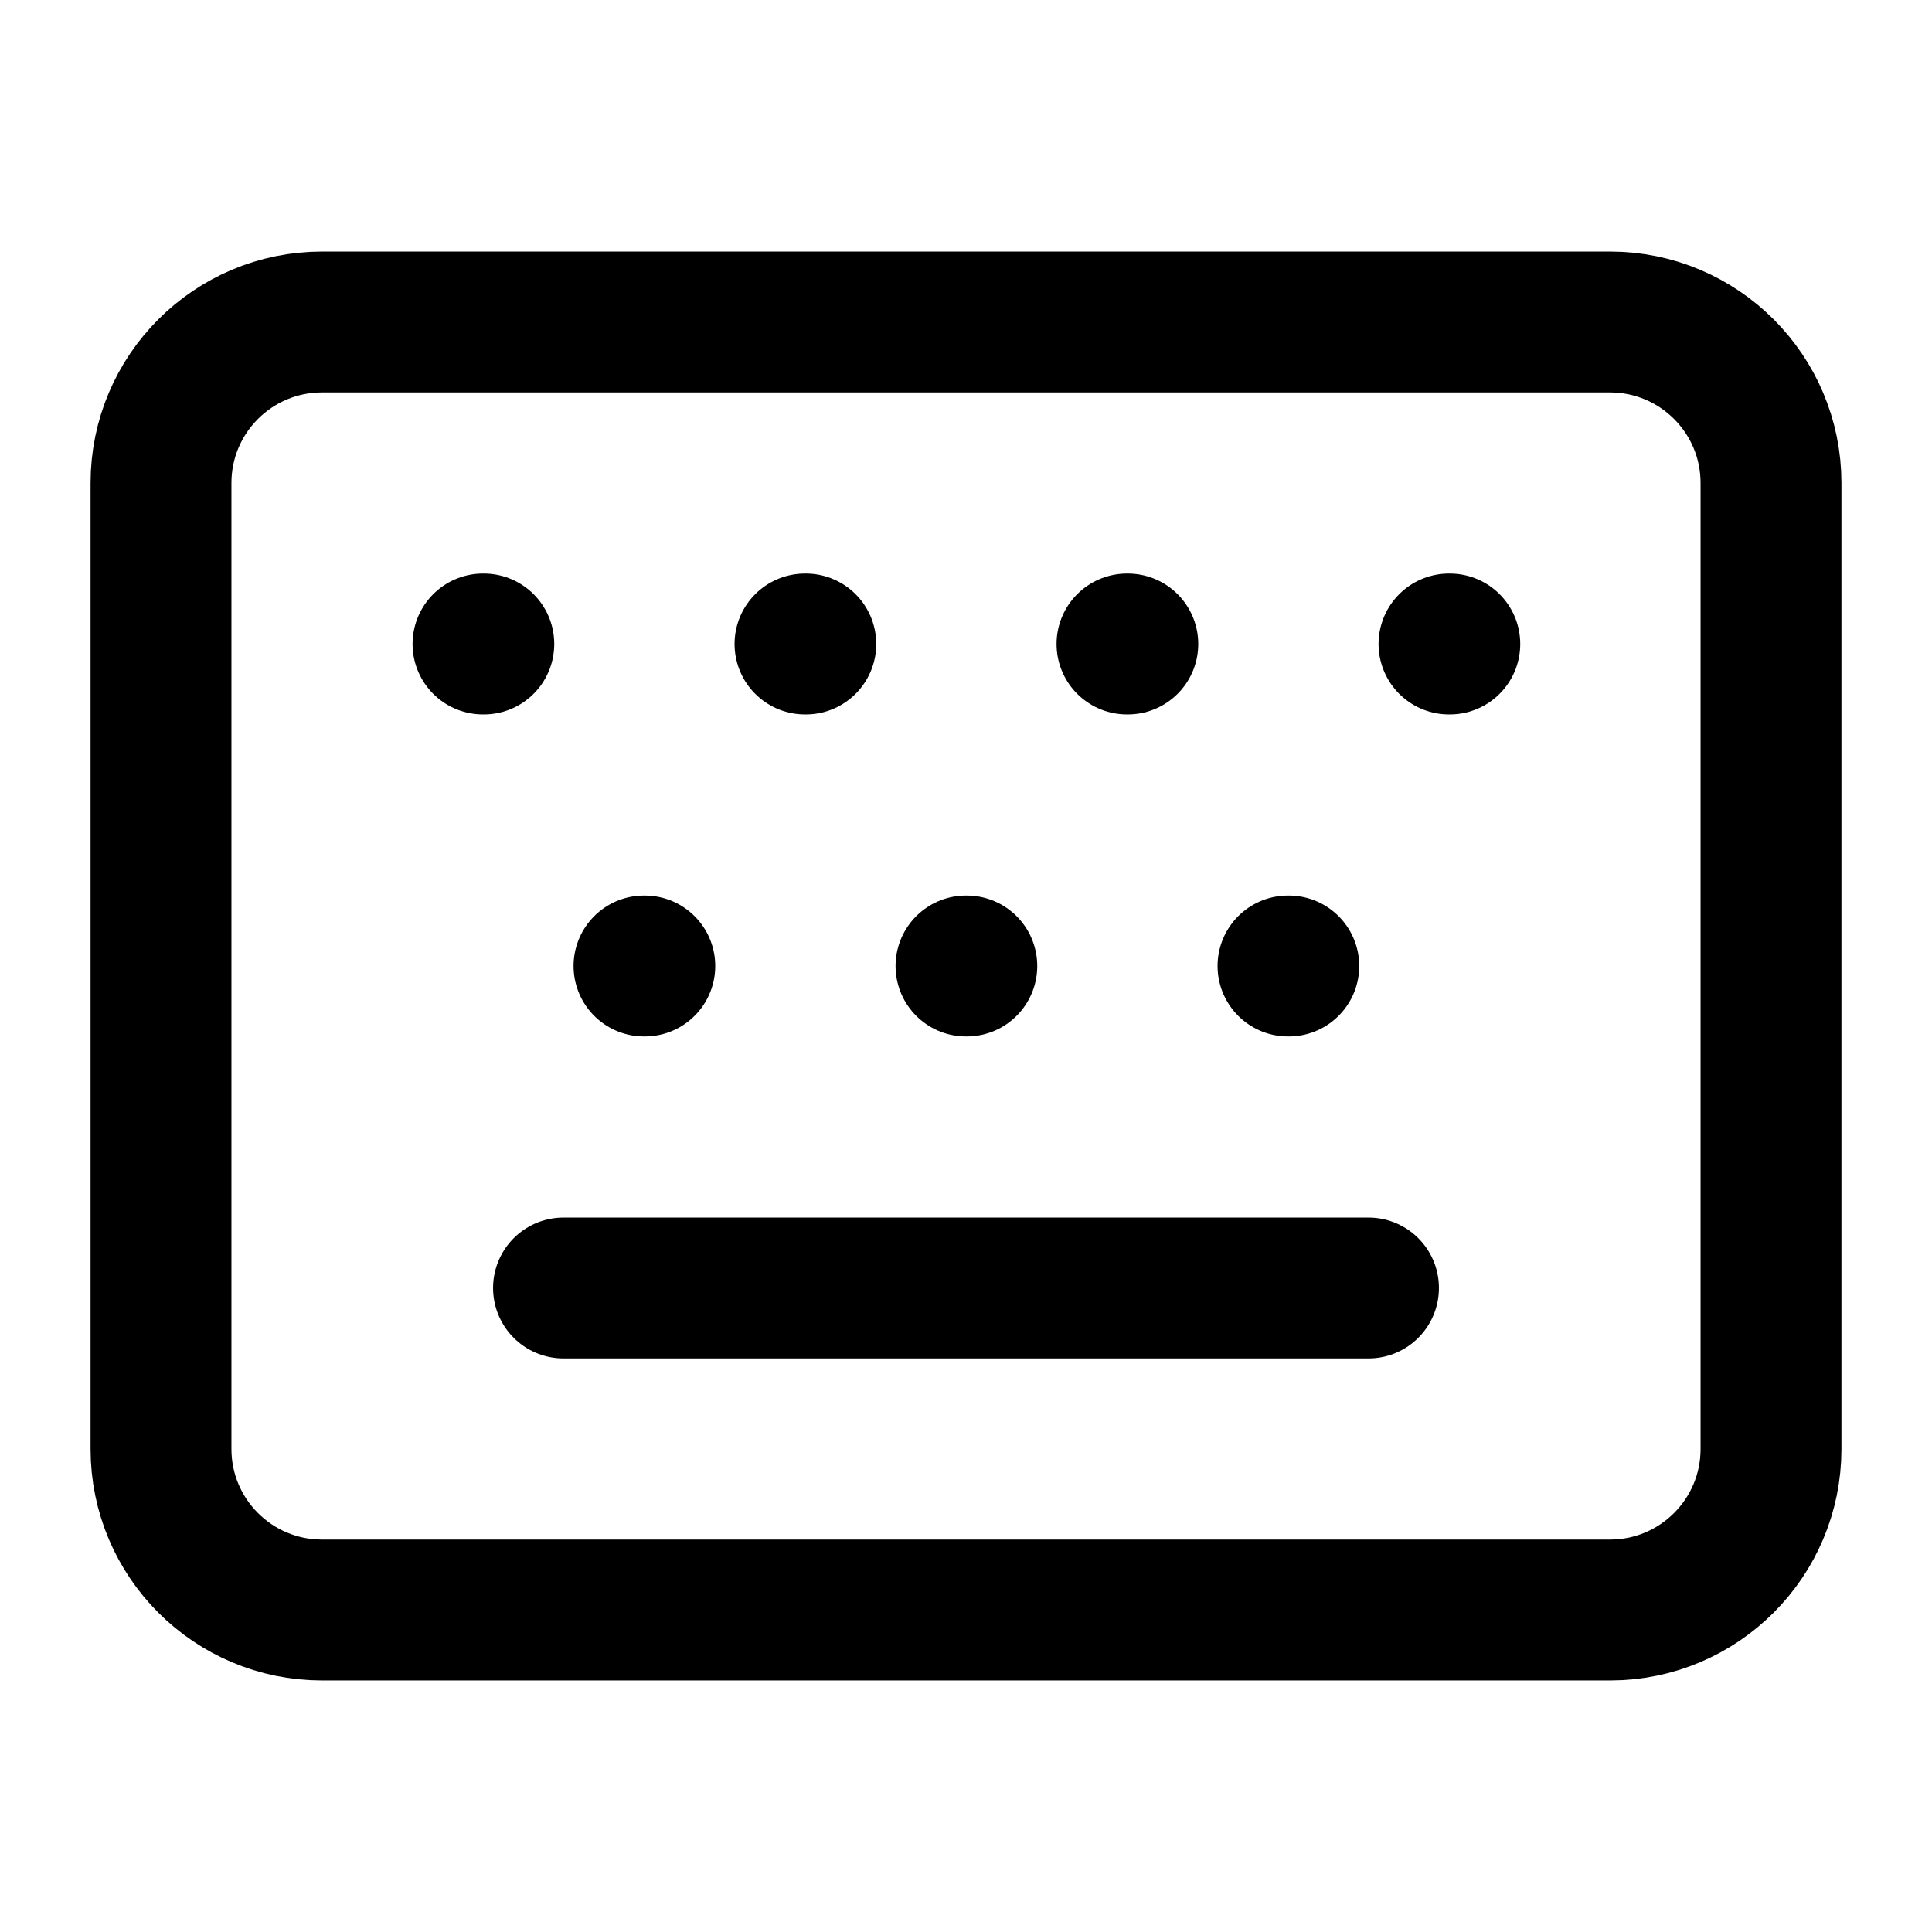
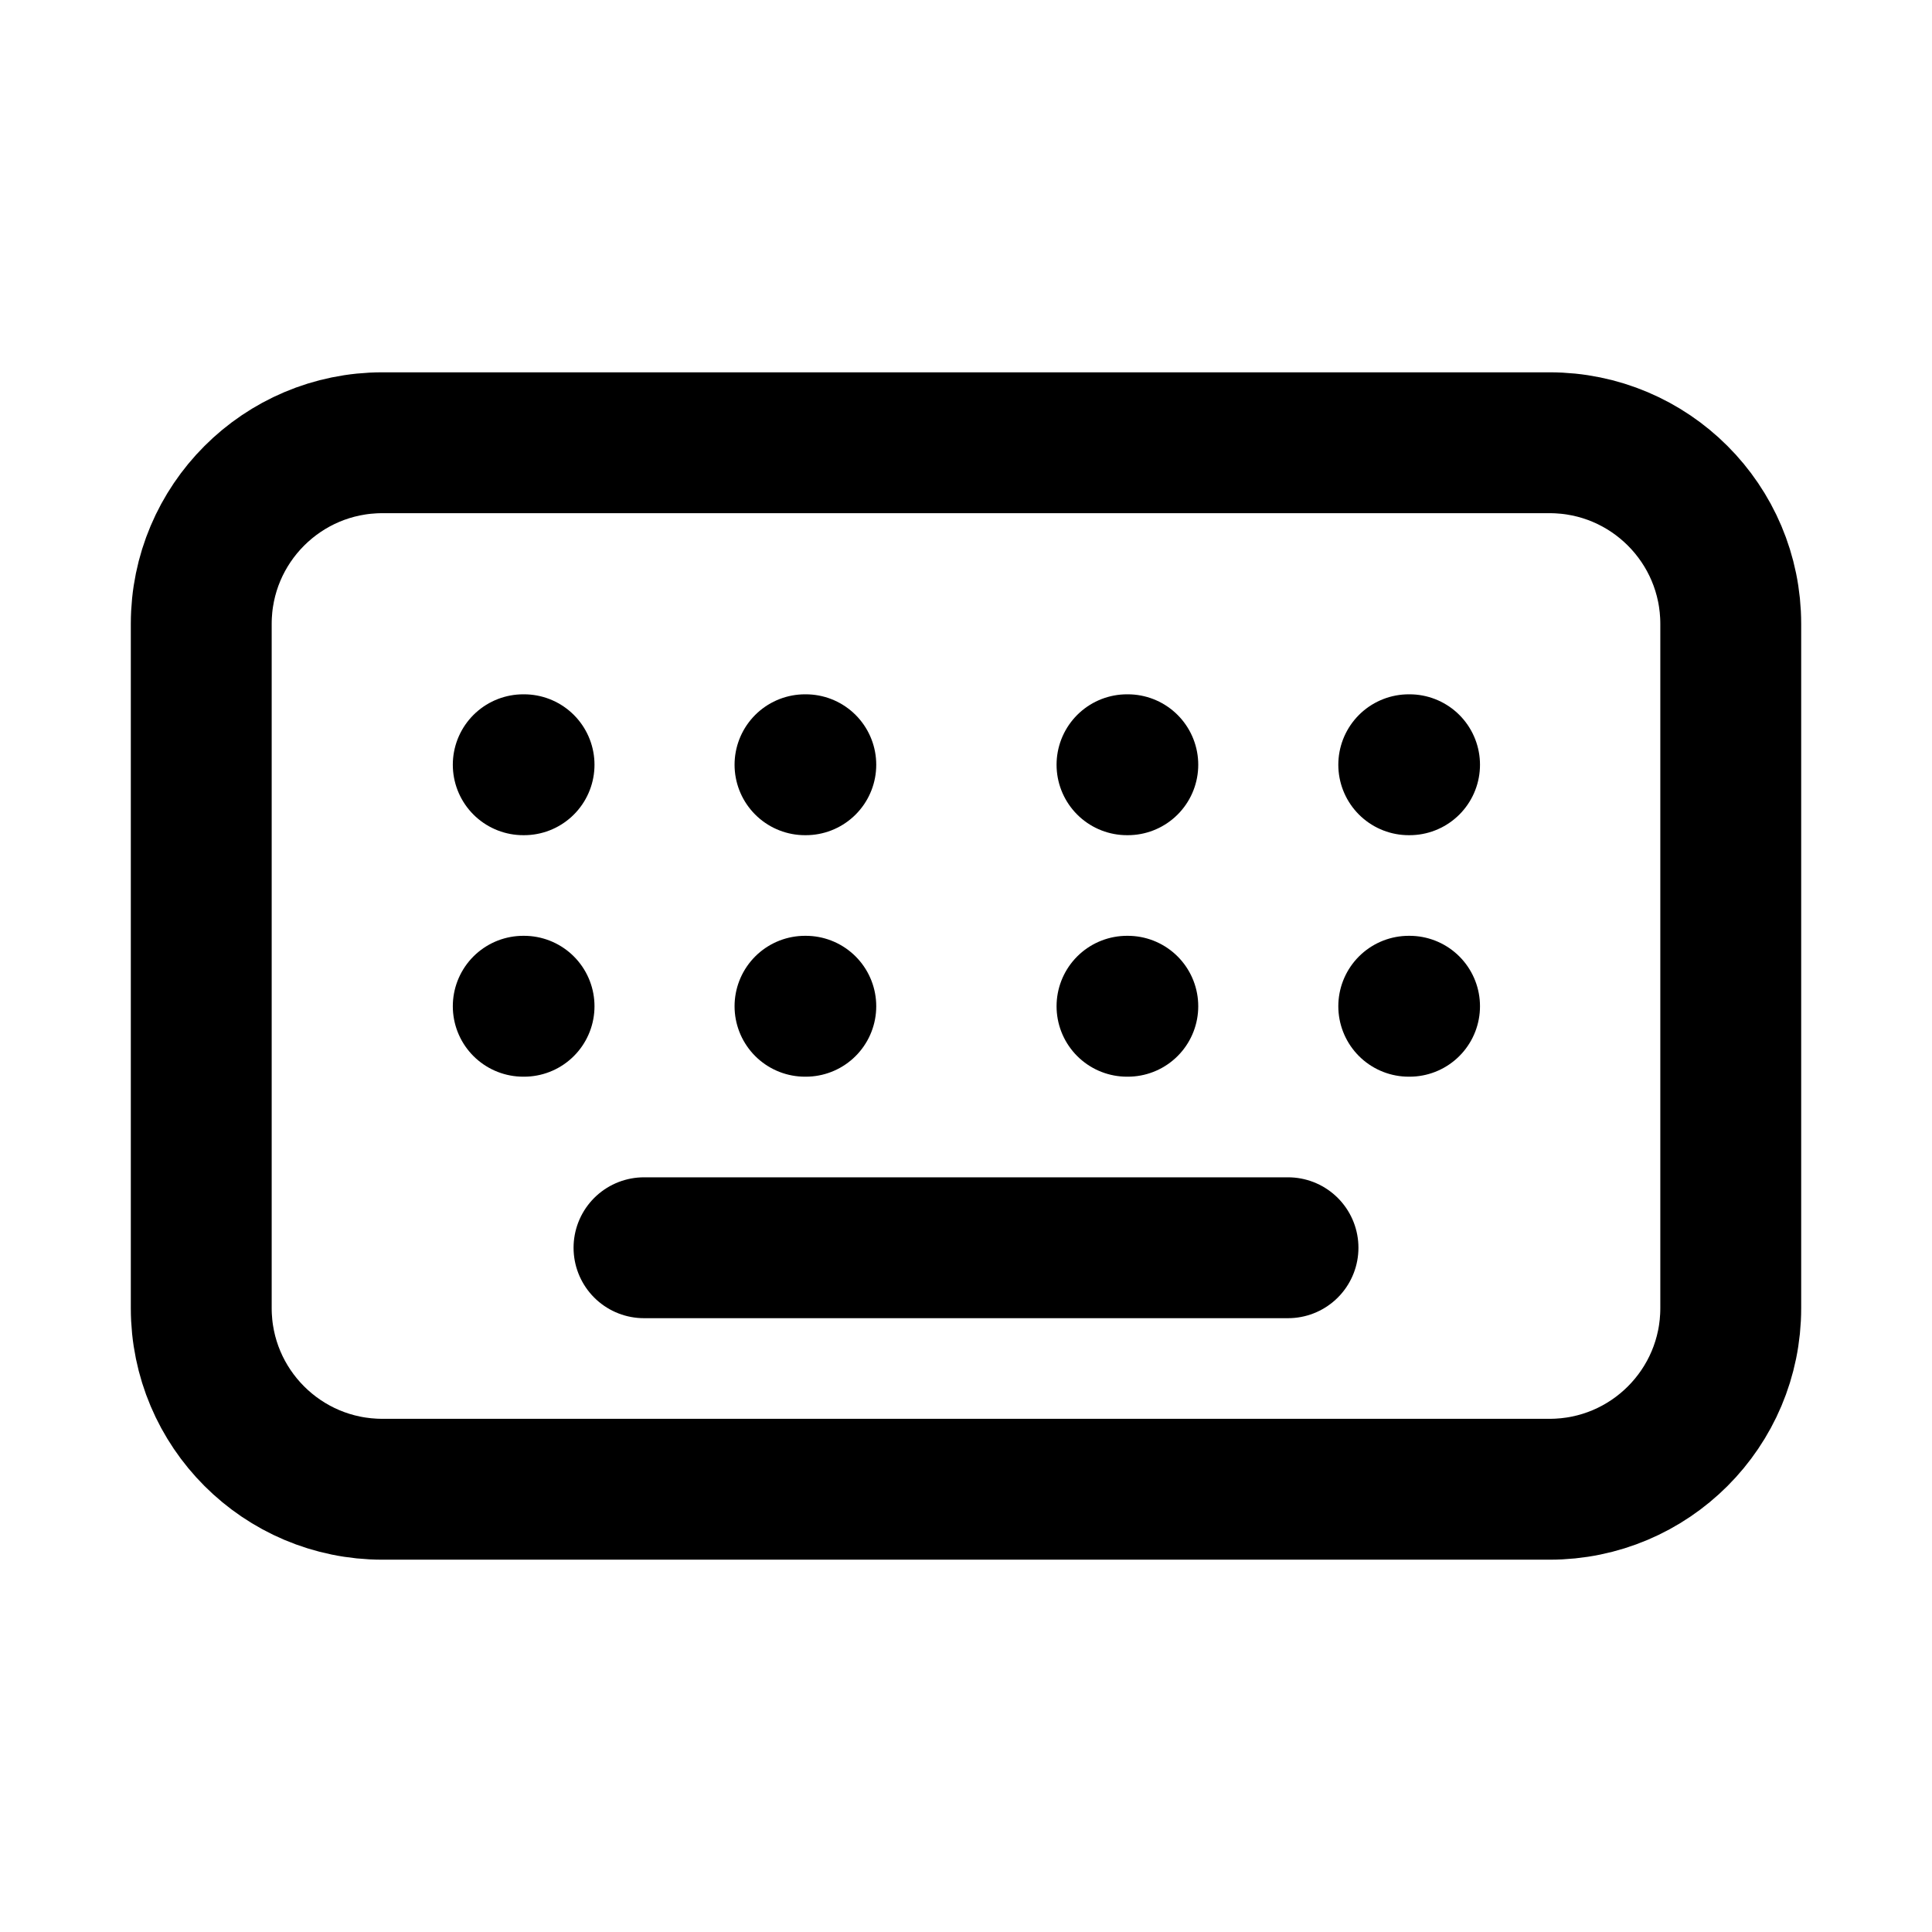
- <svg xmlns="http://www.w3.org/2000/svg" viewBox="0 0 24 24" fill="none" stroke="currentColor" stroke-width="1.75" stroke-linecap="round" stroke-linejoin="round">
-   <rect width="20" height="16" x="2" y="4" rx="2" />
-   <path d="M6 8h.01" />
-   <path d="M10 8h.01" />
-   <path d="M14 8h.01" />
-   <path d="M18 8h.01" />
-   <path d="M8 12h.01" />
-   <path d="M12 12h.01" />
-   <path d="M16 12h.01" />
-   <path d="M7 16h10" />
+ <svg xmlns="http://www.w3.org/2000/svg" width="24" height="24" viewBox="0 0 24 24" fill="none" stroke="currentColor" stroke-width="1.75" stroke-linecap="round" stroke-linejoin="round">
+   <rect x="2.5" y="5.5" width="19" height="13" rx="2.25" />
+   <path d="M6.5 9.5h.01M10 9.5h.01M14 9.5h.01M17.5 9.5h.01M6.5 12.5h.01M10 12.5h.01M14 12.5h.01M17.5 12.5h.01" />
+   <path d="M8 15.5h8" />
</svg>
